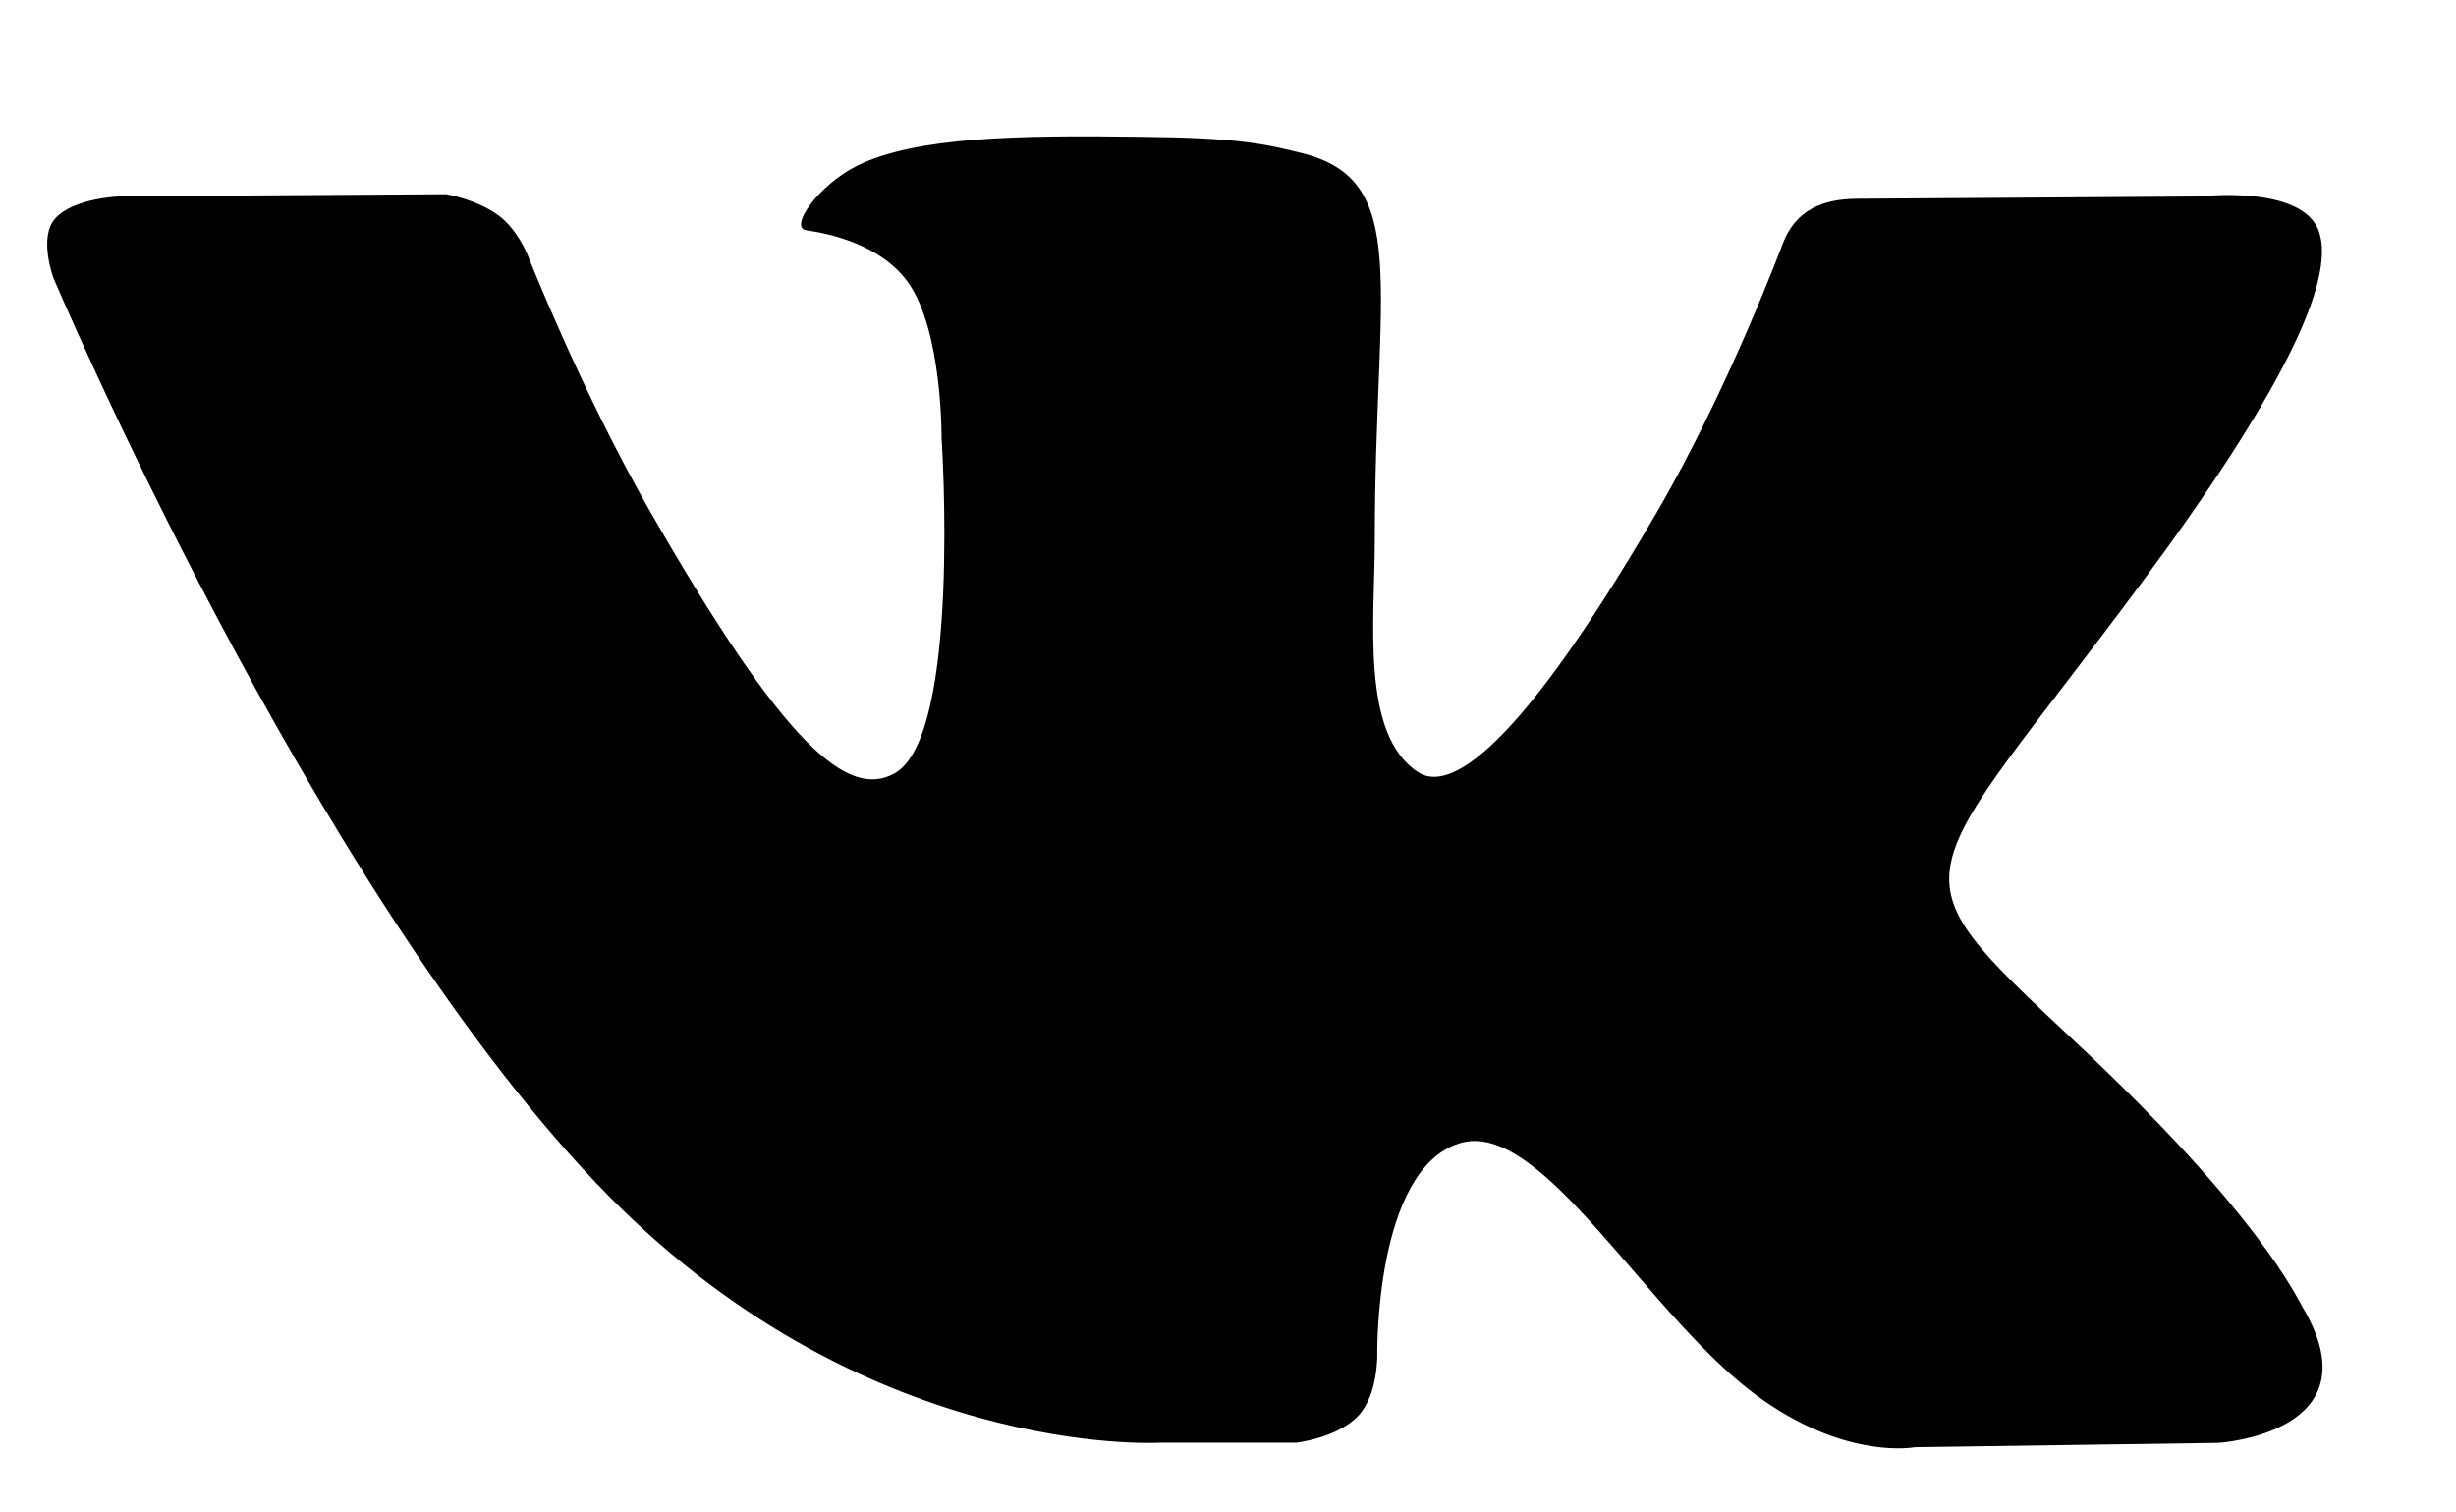
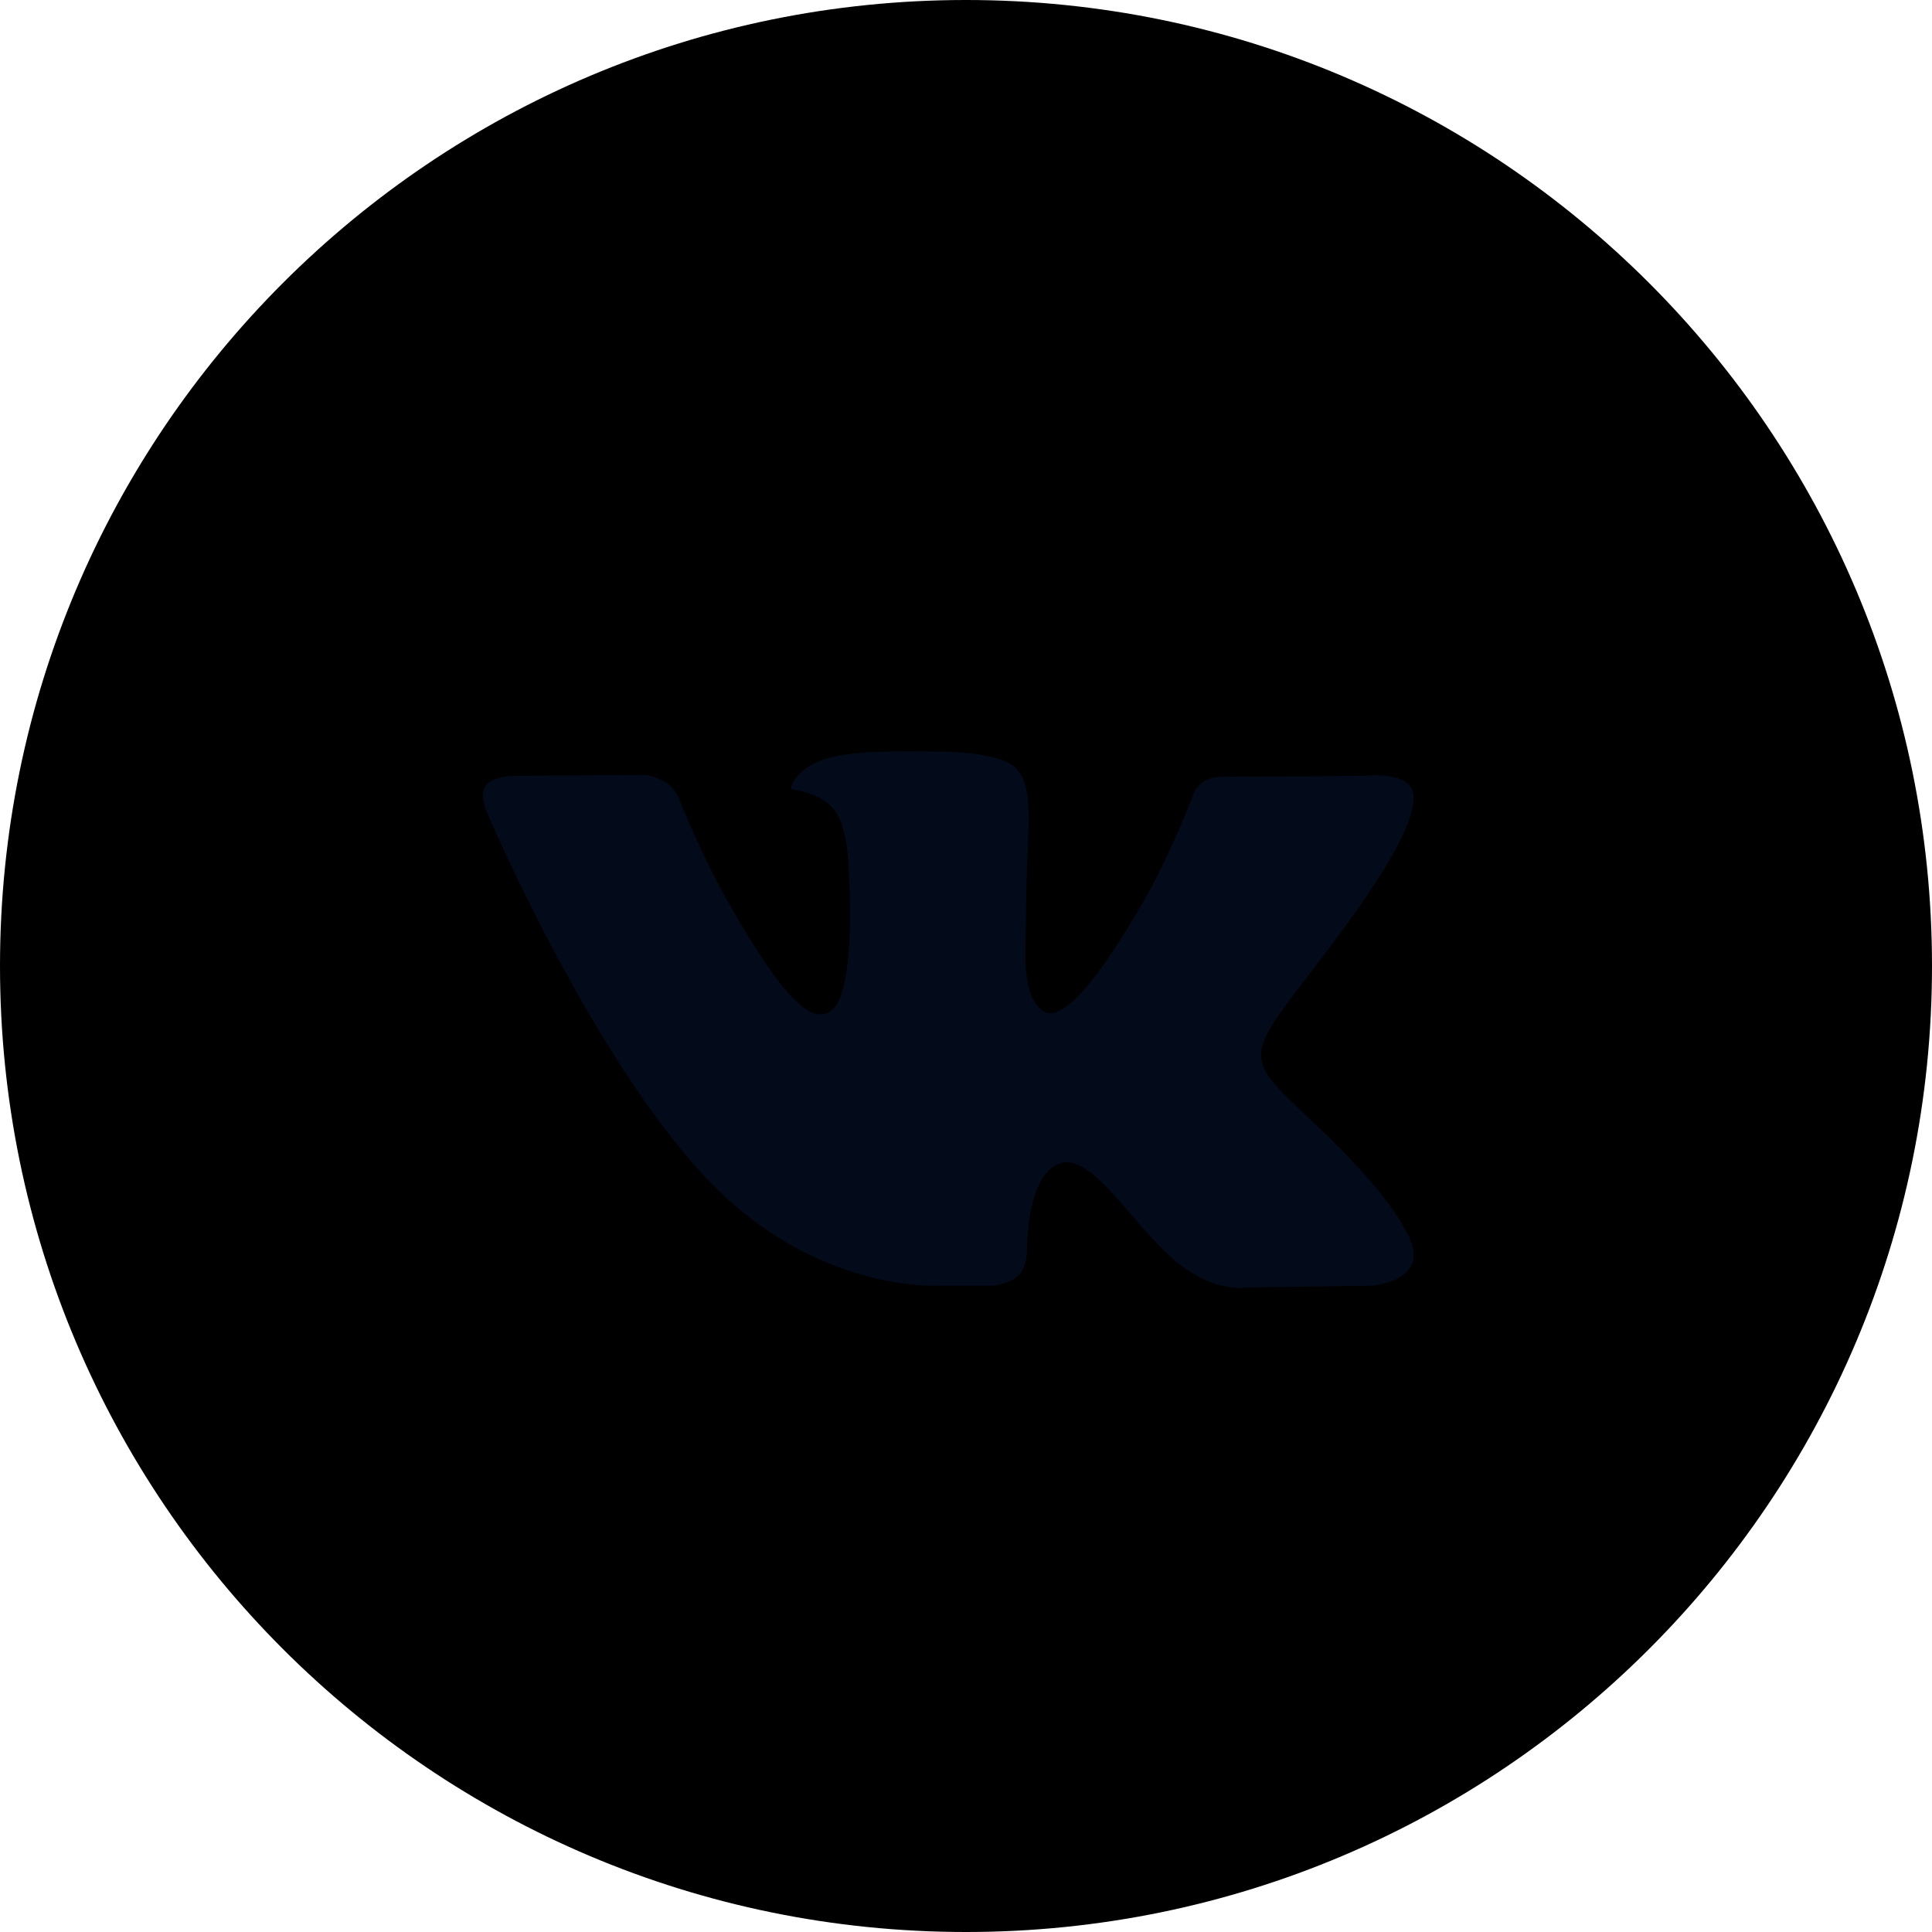
- <svg xmlns="http://www.w3.org/2000/svg" width="13" height="8" viewBox="0 0 13 8">
-   <path d="M7.723 6.052C8.165 5.909 8.732 6.996 9.336 7.413C9.788 7.728 10.135 7.66 10.135 7.66L11.743 7.637C11.743 7.637 12.584 7.585 12.187 6.917C12.154 6.862 11.954 6.422 10.989 5.518C9.981 4.572 10.118 4.725 11.332 3.09C12.071 2.093 12.367 1.484 12.274 1.224C12.186 0.975 11.642 1.04 11.642 1.04L9.831 1.052C9.654 1.053 9.505 1.107 9.436 1.291C9.435 1.293 9.149 2.062 8.767 2.716C7.961 4.1 7.639 4.174 7.506 4.087C7.2 3.887 7.277 3.283 7.277 2.854C7.277 1.512 7.477 0.953 6.886 0.809C6.688 0.76 6.543 0.729 6.039 0.724C5.394 0.715 4.847 0.724 4.537 0.877C4.331 0.98 4.173 1.206 4.269 1.219C4.389 1.236 4.659 1.293 4.804 1.491C4.989 1.746 4.984 2.319 4.984 2.319C4.984 2.319 5.09 3.899 4.734 4.094C4.489 4.229 4.155 3.955 3.436 2.698C3.069 2.055 2.791 1.345 2.791 1.345C2.791 1.345 2.737 1.213 2.64 1.141C2.524 1.055 2.362 1.028 2.362 1.028L0.643 1.039C0.643 1.039 0.384 1.046 0.289 1.16C0.205 1.261 0.282 1.469 0.282 1.469C0.282 1.469 1.629 4.656 3.155 6.261C4.553 7.734 6.142 7.636 6.142 7.636H6.862C6.862 7.636 7.08 7.611 7.191 7.492C7.294 7.381 7.29 7.172 7.29 7.172C7.29 7.172 7.275 6.195 7.723 6.052Z" />
+ <svg xmlns="http://www.w3.org/2000/svg" width="25" height="25" viewBox="0 0 25 25">
+   <path d="M12.5 0C5.597 0 0 5.597 0 12.5C0 19.403 5.597 25 12.5 25C19.403 25 25 19.403 25 12.5C25 5.597 19.403 0 12.5 0Z" />
+   <path d="M13.723 15.052C14.165 14.909 14.732 15.996 15.335 16.413C15.788 16.728 16.135 16.66 16.135 16.66L17.743 16.637C17.743 16.637 18.584 16.585 18.186 15.917C18.154 15.862 17.954 15.422 16.989 14.518C15.982 13.572 16.118 13.725 17.332 12.09C18.071 11.093 18.367 10.484 18.274 10.224C18.186 9.975 17.642 10.04 17.642 10.04L15.831 10.052C15.654 10.053 15.505 10.107 15.437 10.291C15.435 10.293 15.149 11.062 14.767 11.716C13.961 13.101 13.639 13.174 13.506 13.088C13.2 12.887 13.277 12.283 13.277 11.854C13.277 10.512 13.477 9.953 12.886 9.809C12.688 9.76 12.543 9.729 12.039 9.724C11.395 9.715 10.847 9.724 10.537 9.877C10.331 9.98 10.173 10.206 10.269 10.219C10.389 10.236 10.659 10.293 10.804 10.491C10.989 10.746 10.984 11.319 10.984 11.319C10.984 11.319 11.09 12.899 10.734 13.094C10.489 13.229 10.155 12.955 9.436 11.698C9.069 11.055 8.791 10.345 8.791 10.345C8.791 10.345 8.738 10.213 8.64 10.141C8.524 10.055 8.362 10.028 8.362 10.028L6.643 10.039C6.643 10.039 6.384 10.046 6.289 10.16C6.205 10.261 6.282 10.469 6.282 10.469C6.282 10.469 7.629 13.656 9.155 15.261C10.553 16.734 12.142 16.636 12.142 16.636H12.862C12.862 16.636 13.079 16.611 13.191 16.492C13.294 16.381 13.29 16.172 13.29 16.172C13.29 16.172 13.275 15.195 13.723 15.052Z" fill="#030A1A" />
</svg>
